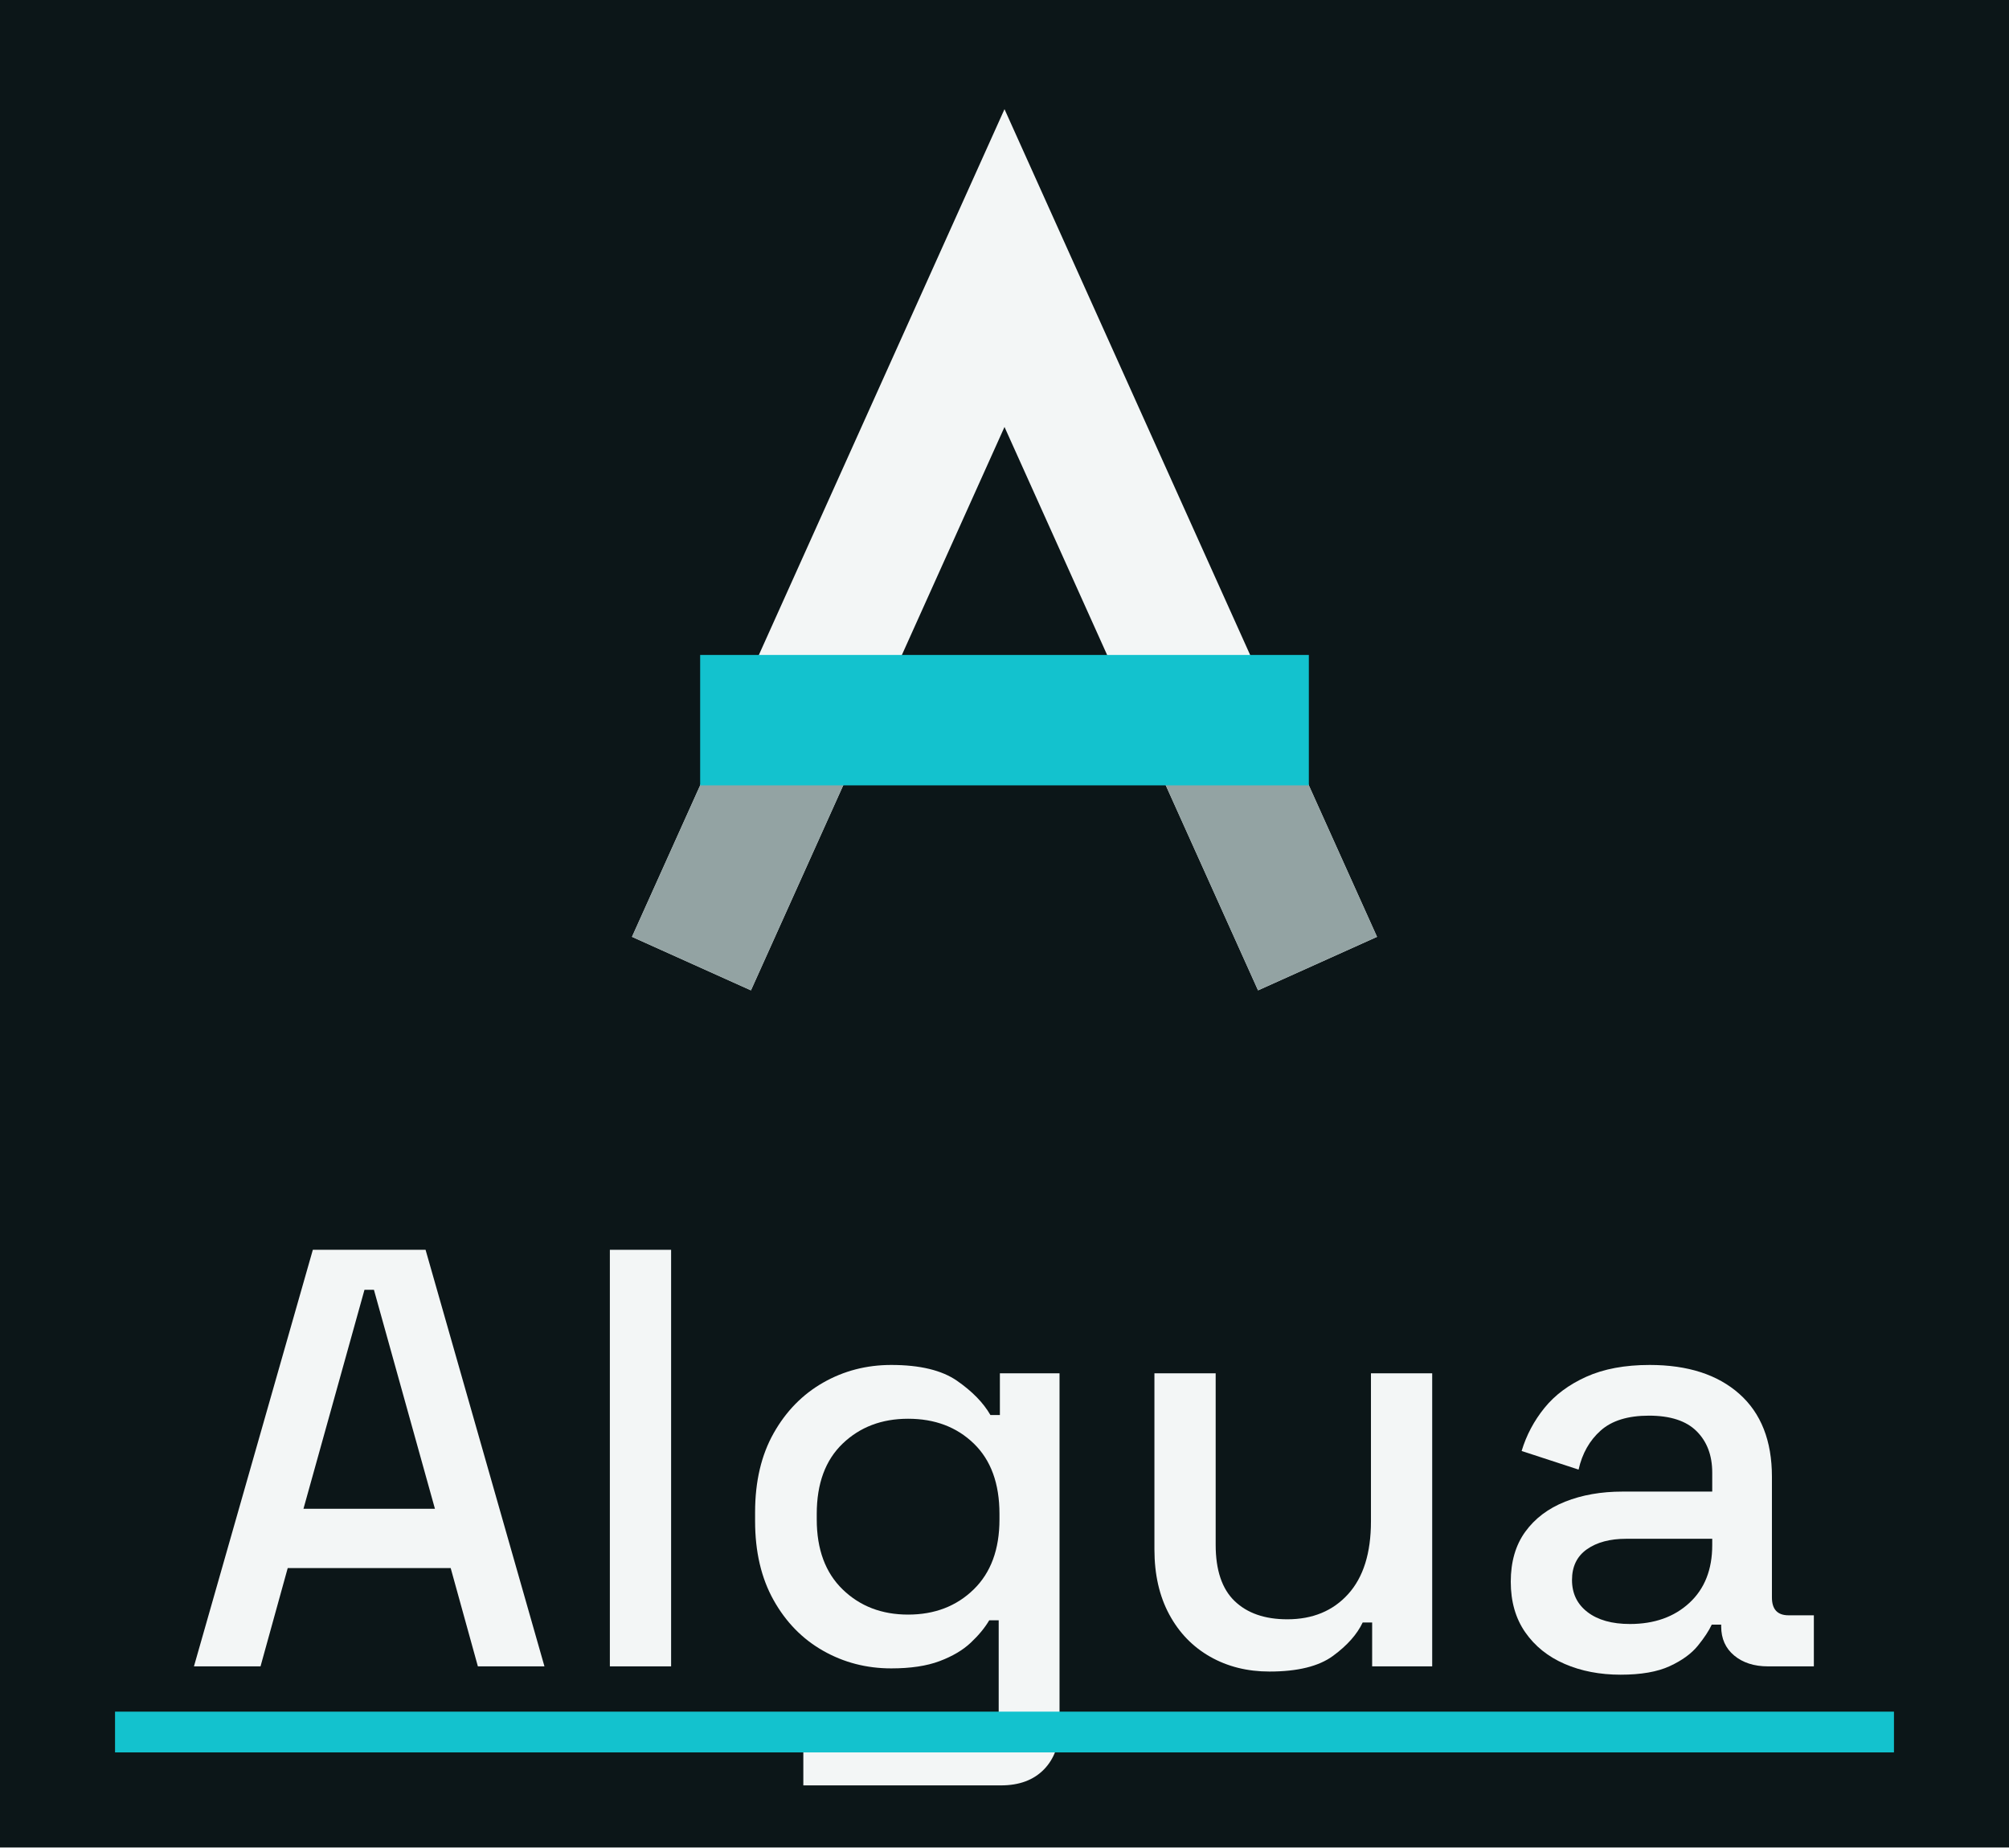
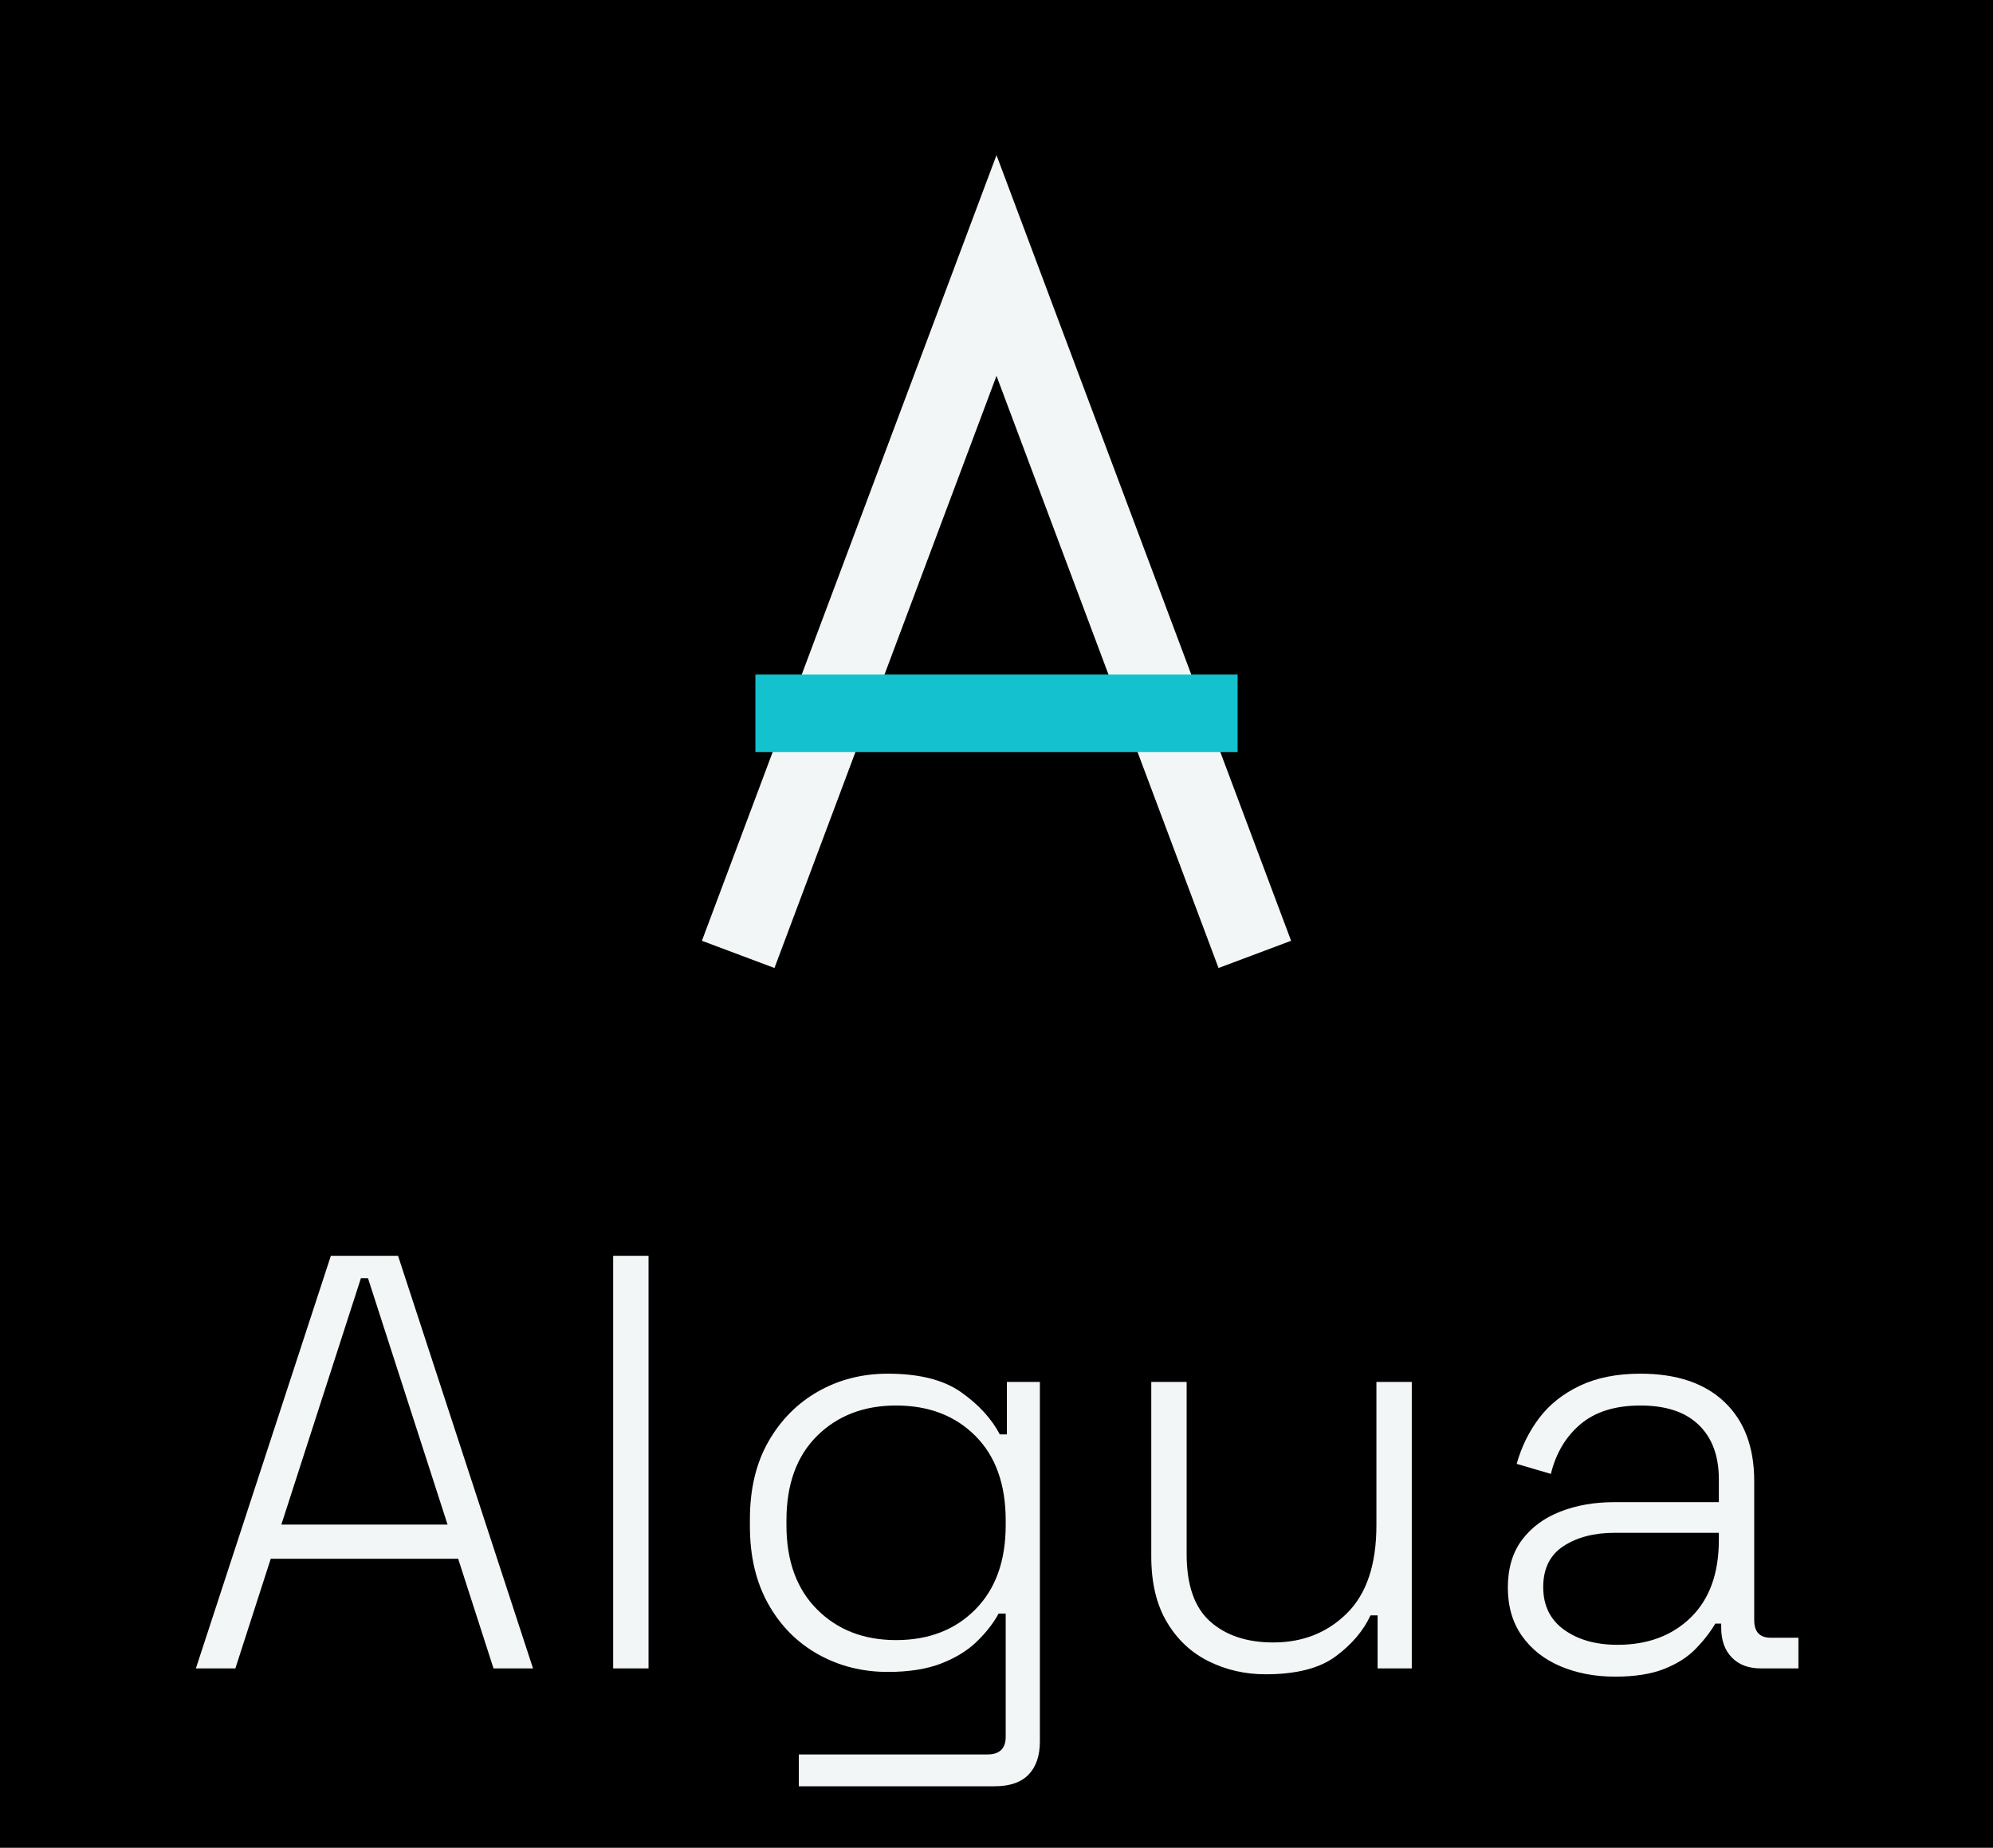
- <svg xmlns="http://www.w3.org/2000/svg" width="221.8" height="204.0" viewBox="0 0 221.8 204.0" role="img" aria-label="Algua">
-   <rect x="0" y="0" width="221.8" height="204.0" fill="#0C1618" />
-   <g transform="translate(62.9,20.0)">
+ <svg xmlns="http://www.w3.org/2000/svg" width="222.2" height="206.0" viewBox="0 0 222.2 206.0" role="img" aria-label="Algua">
+   <rect x="0" y="0" width="222.2" height="206.0" fill="#000000" />
+   <g transform="translate(63.1,20.0)">
    <g transform="scale(0.96)">
-       <path d="M 14.0 90.0 L 50.0 10.0 L 86.0 90.0" stroke="#F3F6F6" fill="none" stroke-width="15.0" stroke-linejoin="miter" stroke-miterlimit="20" stroke-linecap="butt" />
-       <clipPath id="below">
-         <rect x="0" y="62.0" width="100" height="38.0" />
-       </clipPath>
-       <path d="M 14.0 90.0 L 50.0 10.0 L 86.0 90.0" stroke="#93A3A3" fill="none" stroke-width="15.0" stroke-linejoin="miter" stroke-miterlimit="20" stroke-linecap="butt" clip-path="url(#below)" />
-       <rect x="15.0" y="54.5" width="70.0" height="15.0" fill="#13C2CE" />
+       <path d="M 20.0 90.0 L 50.0 10.0 L 80.0 90.0" stroke="#F3F6F6" fill="none" stroke-width="9.0" stroke-linejoin="miter" stroke-miterlimit="20" stroke-linecap="butt" />
+       <rect x="22.0" y="57.5" width="56.0" height="9.0" fill="#13C2CE" />
    </g>
  </g>
-   <g transform="translate(20.0,184.0) scale(0.06571,-0.06571)" fill="#F3F6F6">
-     <path d="M21.5 0 221.249 700H410.651L610.4 0H498.549L452.849 165.199H179.051L133.351 0ZM205.501 264.801H426.399L323.9 632.749H308Z" transform="translate(0.0,0)" />
-     <path d="M76.3 0V700H179.201V0Z" transform="translate(644.0,0)" />
-     <path d="M52.3 244.25V258.85Q52.3 336.5 83.475 391.825Q114.65 447.15 166.674 476.825Q218.699 506.5 281.099 506.5Q353.299 506.5 391.624 479.875Q429.949 453.251 447.698 422.351H463.599V492.5H563.8V-100.599Q563.8 -146.349 537.65 -173.175Q511.5 -200 465.349 -200H133.349V-109.599H432.549Q461.599 -109.599 461.599 -79.599V77.399H445.698Q434.649 58.6 414.724 39.825Q394.799 21.05 362.349 8.825Q329.899 -3.4 281.099 -3.4Q218.699 -3.4 166.5 26.275Q114.3 55.95 83.3 111.45Q52.3 166.95 52.3 244.25ZM309.4 87.001Q376.149 87.001 419.524 129.251Q462.899 171.501 462.899 246.9V256.2Q462.899 332.6 419.849 374.349Q376.799 416.099 309.4 416.099Q243 416.099 199.451 374.349Q155.901 332.6 155.901 256.2V246.9Q155.901 171.501 199.451 129.251Q243 87.001 309.4 87.001Z" transform="translate(912.0,0)" />
-     <path d="M264.6 -8.7Q208.699 -8.7 164.849 16.225Q121 41.15 96.125 87.275Q71.25 133.4 71.25 196.5V492.5H174.151V204.4Q174.151 140.351 206.026 109.726Q237.901 79.101 294.5 79.101Q358.45 79.101 396.749 121.451Q435.049 163.801 435.049 243.65V492.5H537.951V0H437.049V73.749H421.149Q407.049 43.85 371.249 17.575Q335.449 -8.7 264.6 -8.7Z" transform="translate(1564.0,0)" />
-     <path d="M228.55 -14Q176.25 -14 134.425 4.15Q92.6 22.3 68.275 57.275Q43.95 92.25 43.95 142.2Q43.95 192.5 68.275 226.125Q92.6 259.75 135.225 276.725Q177.85 293.7 231.75 293.7H382.449V325.55Q382.449 368.95 356.249 395.124Q330.049 421.299 276.1 421.299Q223.15 421.299 195.076 396.299Q167.001 371.3 157.901 330.65L62.2 361.951Q74.2 401.7 100.525 434.25Q126.85 466.8 170.825 486.65Q214.8 506.5 277.4 506.5Q373.3 506.5 428.025 457.85Q482.75 409.2 482.75 318.65V115.801Q482.75 85.801 510.75 85.801H553.2V0H476.2Q441.3 0 419.399 18.175Q397.499 36.35 397.499 67.05V70.15H381.649Q374.499 54.65 358.224 34.625Q341.95 14.6 310.9 0.3Q279.85 -14 228.55 -14ZM244.25 71.201Q305.65 71.201 344.049 106.651Q382.449 142.1 382.449 203.699V214.399H237.95Q197 214.399 171.926 196.775Q146.851 179.15 146.851 145.15Q146.851 111.151 172.926 91.176Q199 71.201 244.25 71.201Z" transform="translate(2190.0,0)" />
+   <g transform="translate(20.0,186.0) scale(0.06571,-0.06571)" fill="#F3F6F6">
+     <path d="M28 0 257 700H371L600 0H533L473 186H155L95 0ZM173 244H455L320 662H308Z" transform="translate(0.0,0)" />
+     <path d="M88 0V700H148V0Z" transform="translate(648.0,0)" />
+     <path d="M64 241V253Q64 330 95.5 385.0Q127 440 180.0 470.0Q233 500 298 500Q378 500 422.5 468.5Q467 437 488 397H500V486H556V-124Q556 -160 537.0 -180.0Q518 -200 479 -200H147V-146H467Q498 -146 498 -116V93H486Q473 69 449.5 46.0Q426 23 389.0 8.5Q352 -6 298 -6Q233 -6 179.5 24.0Q126 54 95.0 109.5Q64 165 64 241ZM312 48Q395 48 446.5 100.0Q498 152 498 243V251Q498 343 446.5 394.5Q395 446 312 446Q230 446 178.0 394.5Q126 343 126 251V243Q126 152 178.0 100.0Q230 48 312 48Z" transform="translate(904.0,0)" />
+     <path d="M275 -10Q223 -10 178.5 12.0Q134 34 107.5 78.5Q81 123 81 190V486H141V194Q141 115 181.0 79.5Q221 44 288 44Q363 44 413.0 93.5Q463 143 463 243V486H523V0H465V90H453Q435 51 394.0 20.5Q353 -10 275 -10Z" transform="translate(1568.0,0)" />
+     <path d="M237 -14Q186 -14 144.5 3.5Q103 21 79.0 55.0Q55 89 55 137Q55 186 79.0 218.0Q103 250 144.0 266.0Q185 282 235 282H413V321Q413 380 379.0 413.0Q345 446 280 446Q216 446 178.5 414.5Q141 383 128 330L70 347Q82 390 108.0 424.5Q134 459 177.0 479.5Q220 500 280 500Q372 500 422.5 452.0Q473 404 473 318V82Q473 52 501 52H548V0H484Q453 0 435.0 18.5Q417 37 417 69V76H407Q394 54 373.5 33.0Q353 12 320.0 -1.0Q287 -14 237 -14ZM241 40Q318 40 365.5 86.5Q413 133 413 218V230H236Q184 230 149.5 207.5Q115 185 115 138Q115 91 150.5 65.5Q186 40 241 40Z" transform="translate(2199.0,0)" />
  </g>
-   <rect x="12.7" y="189.0" width="196.4" height="4.5" fill="#13C2CE" />
</svg>
